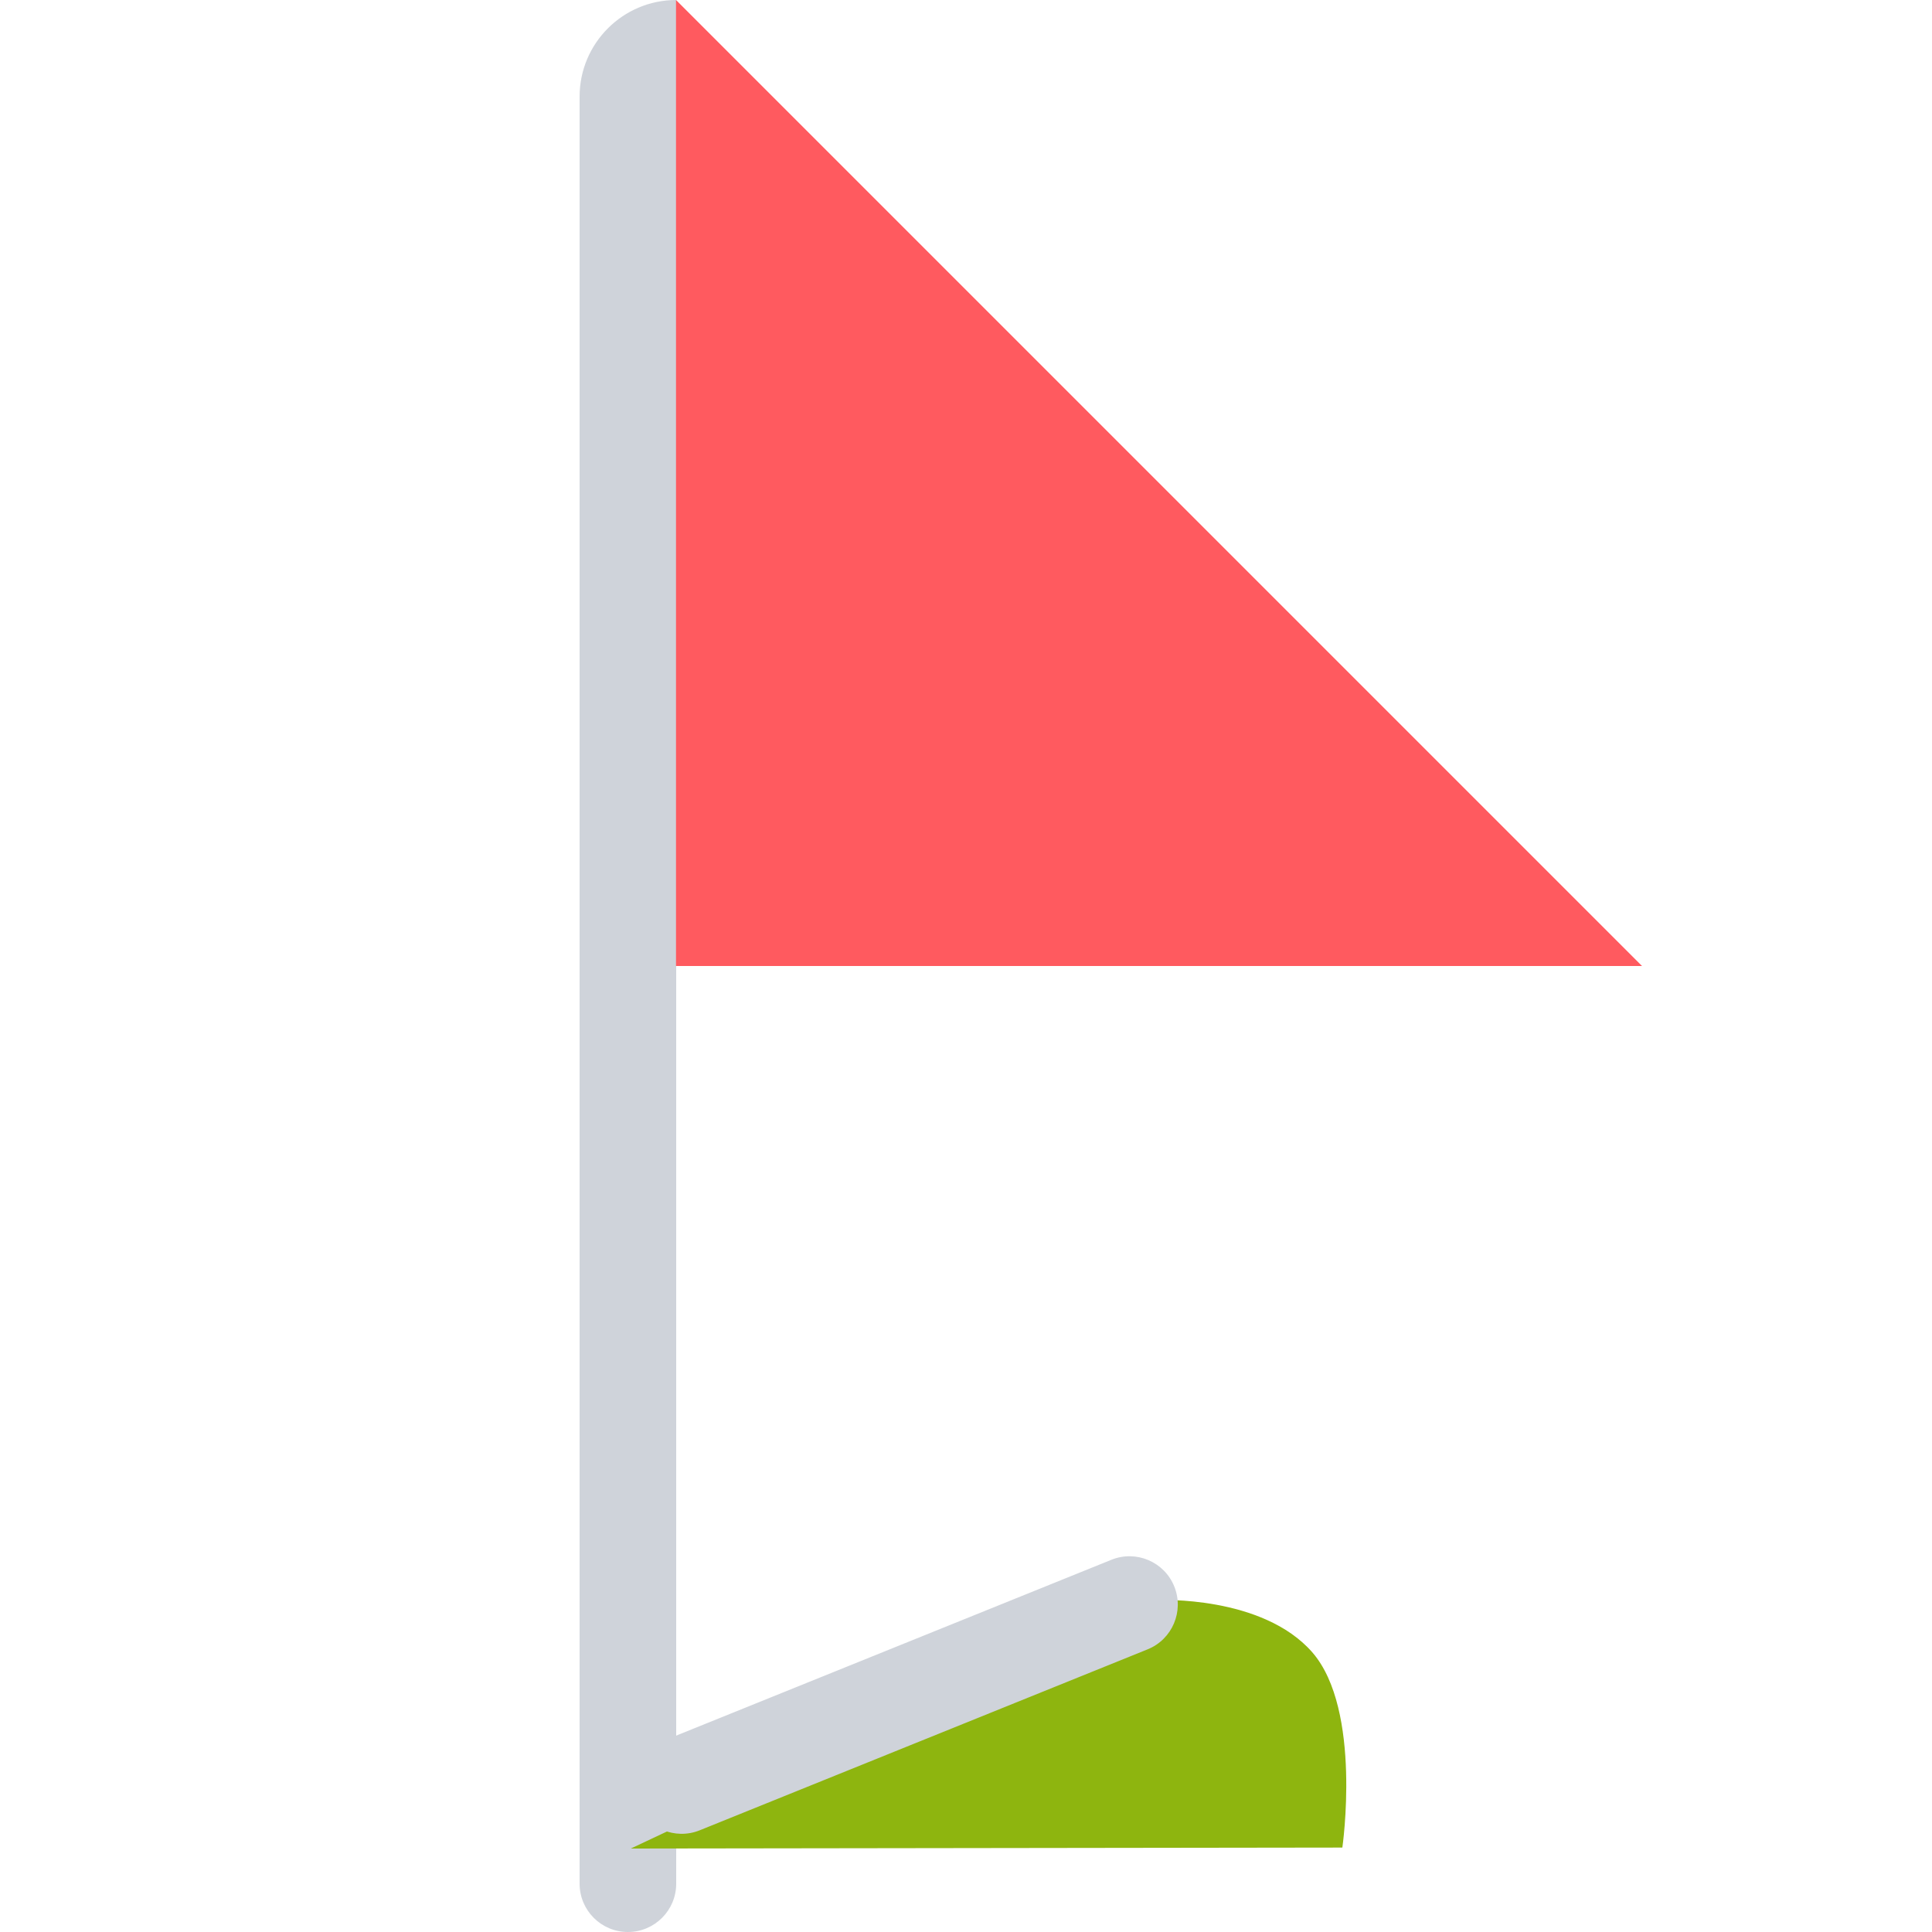
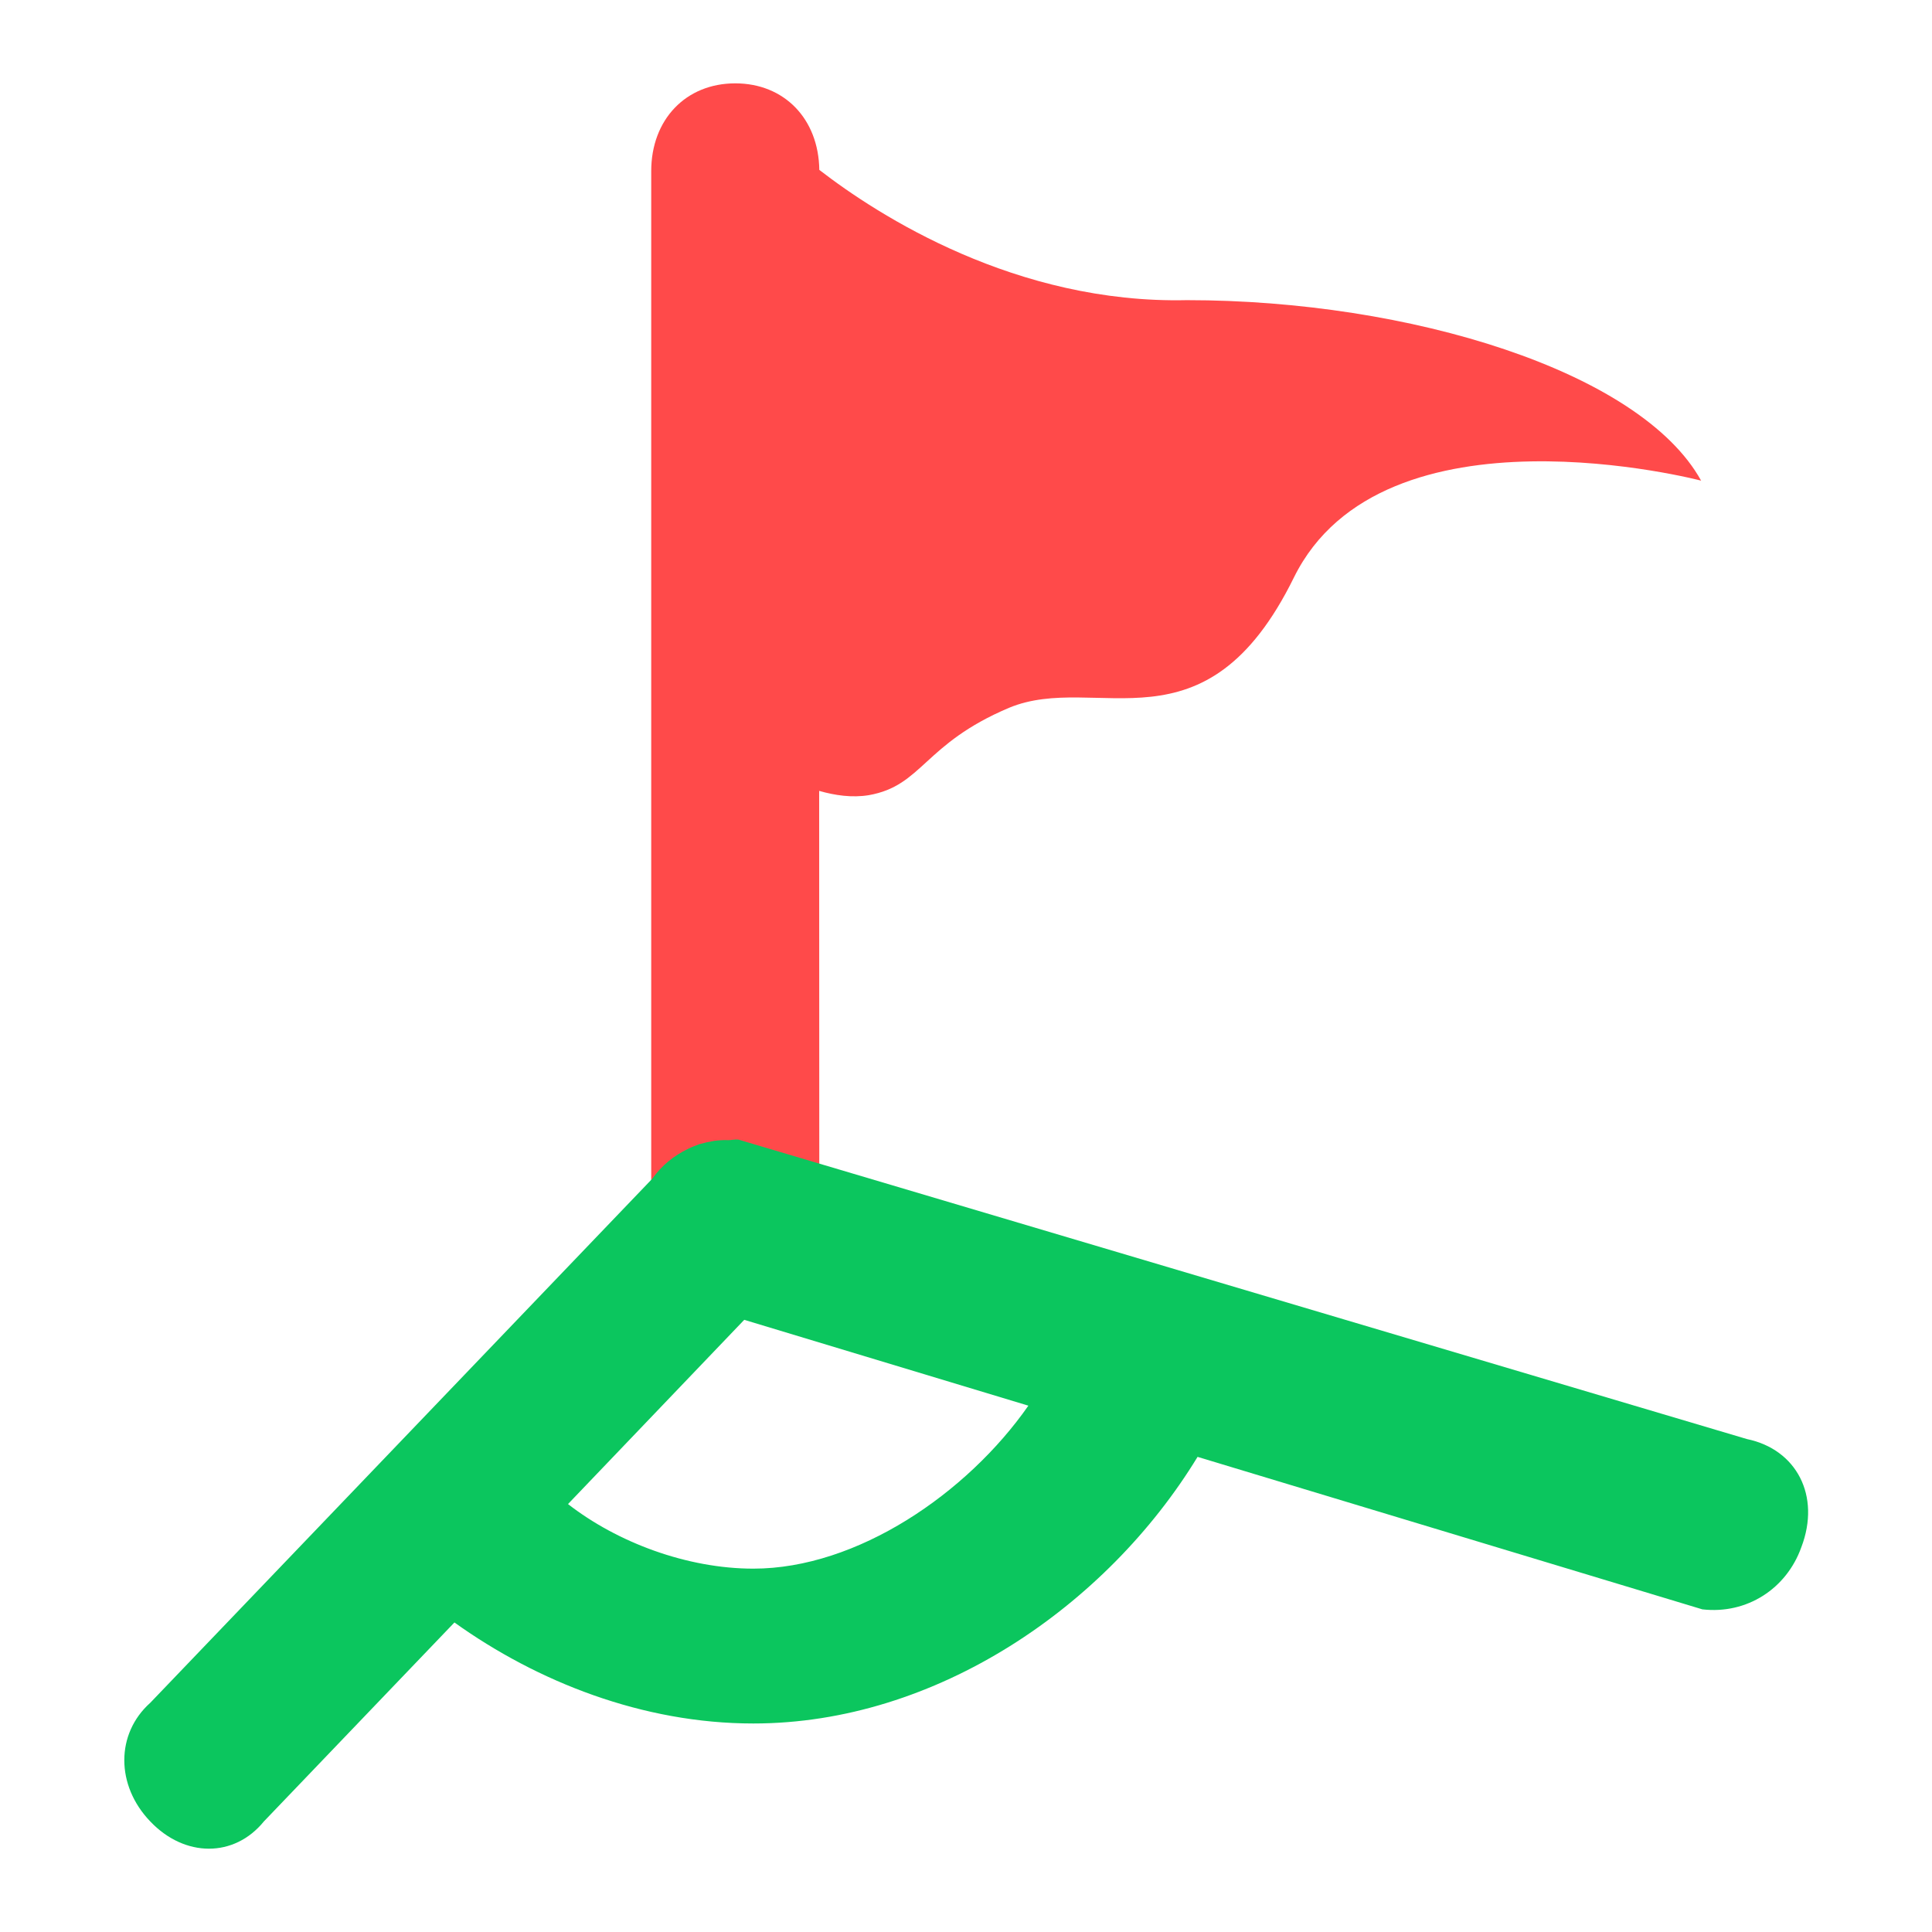
- <svg xmlns="http://www.w3.org/2000/svg" width="10" height="10" viewBox="0 0 10 10" fill="none">
-   <path d="M3 0.5C3 0.224 3.224 0 3.5 0V9.75C3.5 9.888 3.388 10 3.25 10C3.112 10 3 9.888 3 9.75V0.5Z" fill="#CFD3DA" />
-   <path fill-rule="evenodd" clip-rule="evenodd" d="M5.994 8.282C5.994 8.282 6.534 8.256 6.793 8.553C7.051 8.851 6.948 9.563 6.948 9.563L3.265 9.568L5.994 8.282Z" fill="#8EB50F" />
-   <rect x="3.391" y="9.567" width="0.5" height="3" rx="0.25" transform="rotate(-112 3.39062 9.56738)" fill="#CFD3DA" />
-   <path fill-rule="evenodd" clip-rule="evenodd" d="M3.499 0L8.499 5H3.499V0Z" fill="#FF5A5F" />
+ <svg xmlns="http://www.w3.org/2000/svg" width="14" height="14" viewBox="0 0 14 14" fill="none">
+   <path fill-rule="evenodd" clip-rule="evenodd" d="M5.328 0.604C5.683 0.604 5.932 0.861 5.937 1.231C6.366 1.563 7.364 2.203 8.601 2.175C10.213 2.175 11.888 2.69 12.327 3.483C12.327 3.483 10.021 2.877 9.376 4.185C8.732 5.494 7.946 4.865 7.312 5.129C6.692 5.391 6.686 5.693 6.296 5.762C6.175 5.782 6.051 5.764 5.936 5.731L5.937 9.017C5.901 9.391 5.615 9.251 5.328 9.251C4.97 9.251 4.719 9.428 4.719 9.054V1.24C4.719 0.866 4.97 0.604 5.328 0.604Z" fill="#FF4A4A" />
+   <path fill-rule="evenodd" clip-rule="evenodd" d="M5.459 11.367C4.979 11.367 4.473 11.177 4.116 10.899L5.393 9.564L7.452 10.186C7.008 10.822 6.211 11.367 5.459 11.367ZM12.659 10.428L5.351 8.258C5.326 8.255 5.302 8.262 5.277 8.262C5.244 8.26 5.21 8.263 5.176 8.267C5.139 8.273 5.104 8.281 5.068 8.291C5.04 8.302 5.013 8.311 4.986 8.325C4.884 8.374 4.795 8.445 4.728 8.54L1.089 12.339C0.838 12.563 0.838 12.938 1.089 13.199C1.339 13.462 1.698 13.462 1.912 13.199L3.293 11.757C3.894 12.187 4.657 12.489 5.459 12.489C6.785 12.489 8.019 11.638 8.678 10.557L12.336 11.662C12.659 11.699 12.946 11.512 13.053 11.212C13.196 10.838 13.017 10.502 12.659 10.428Z" fill="#0BC65E" />
</svg>
